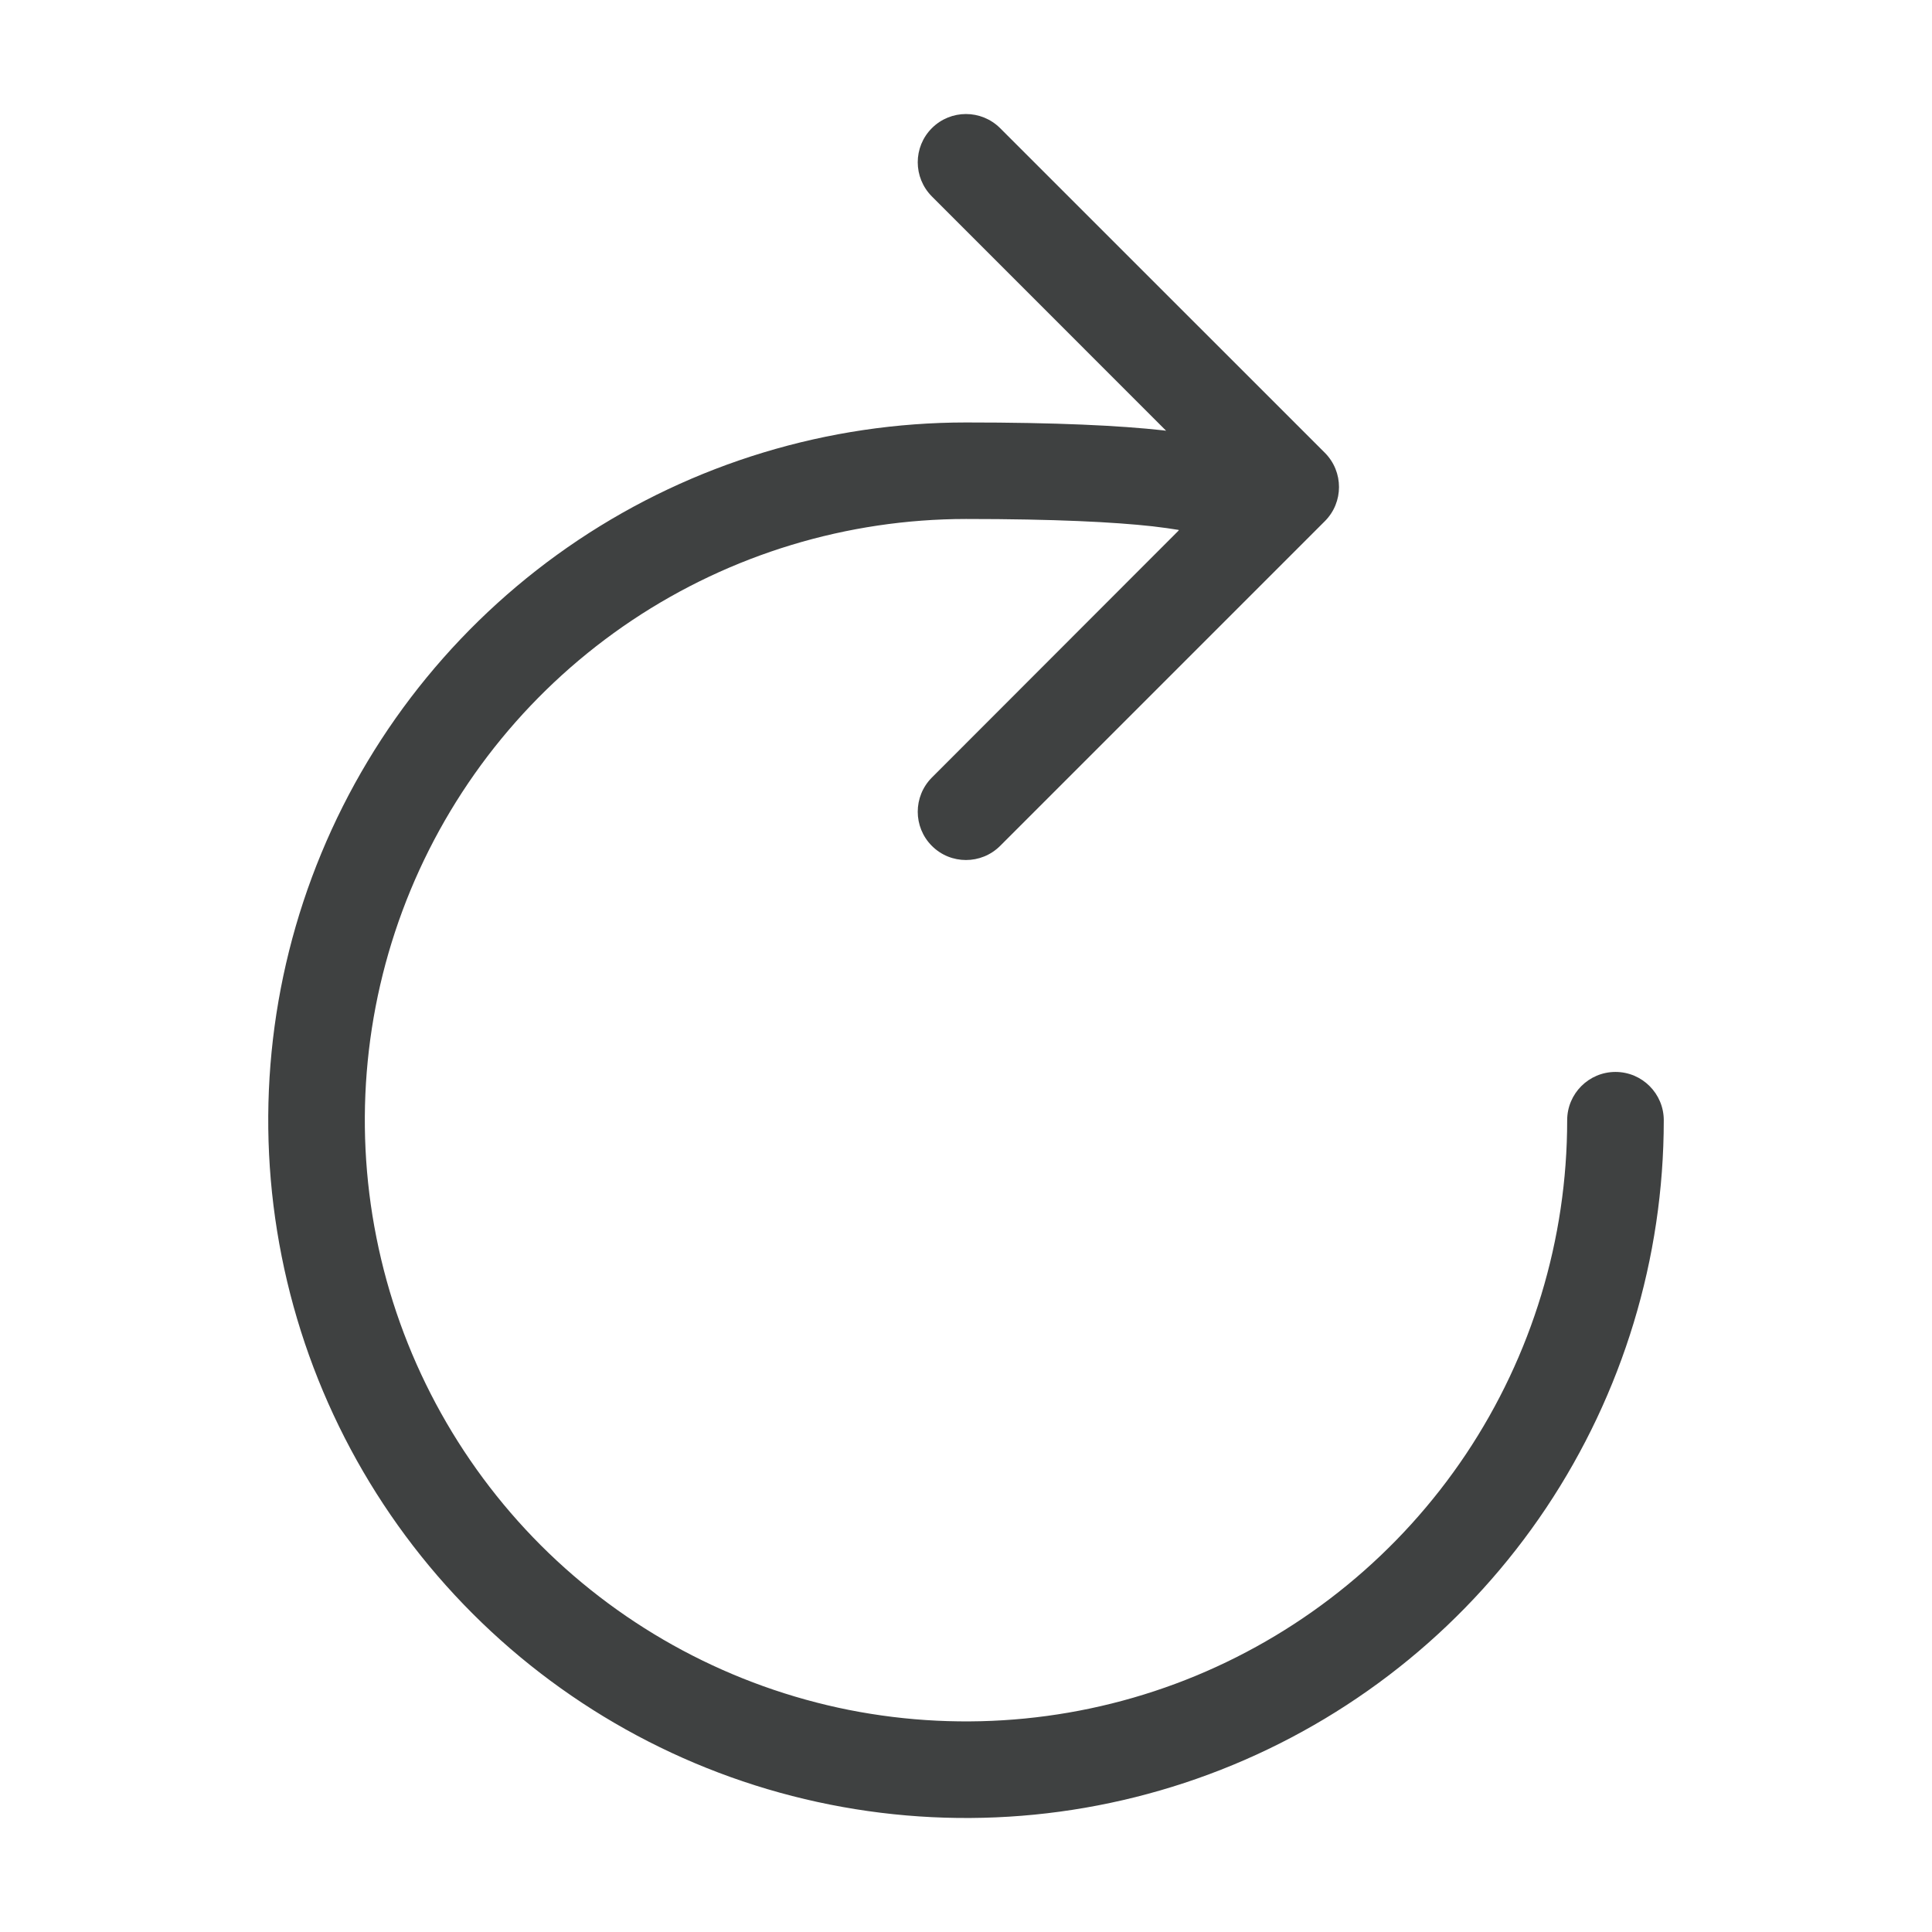
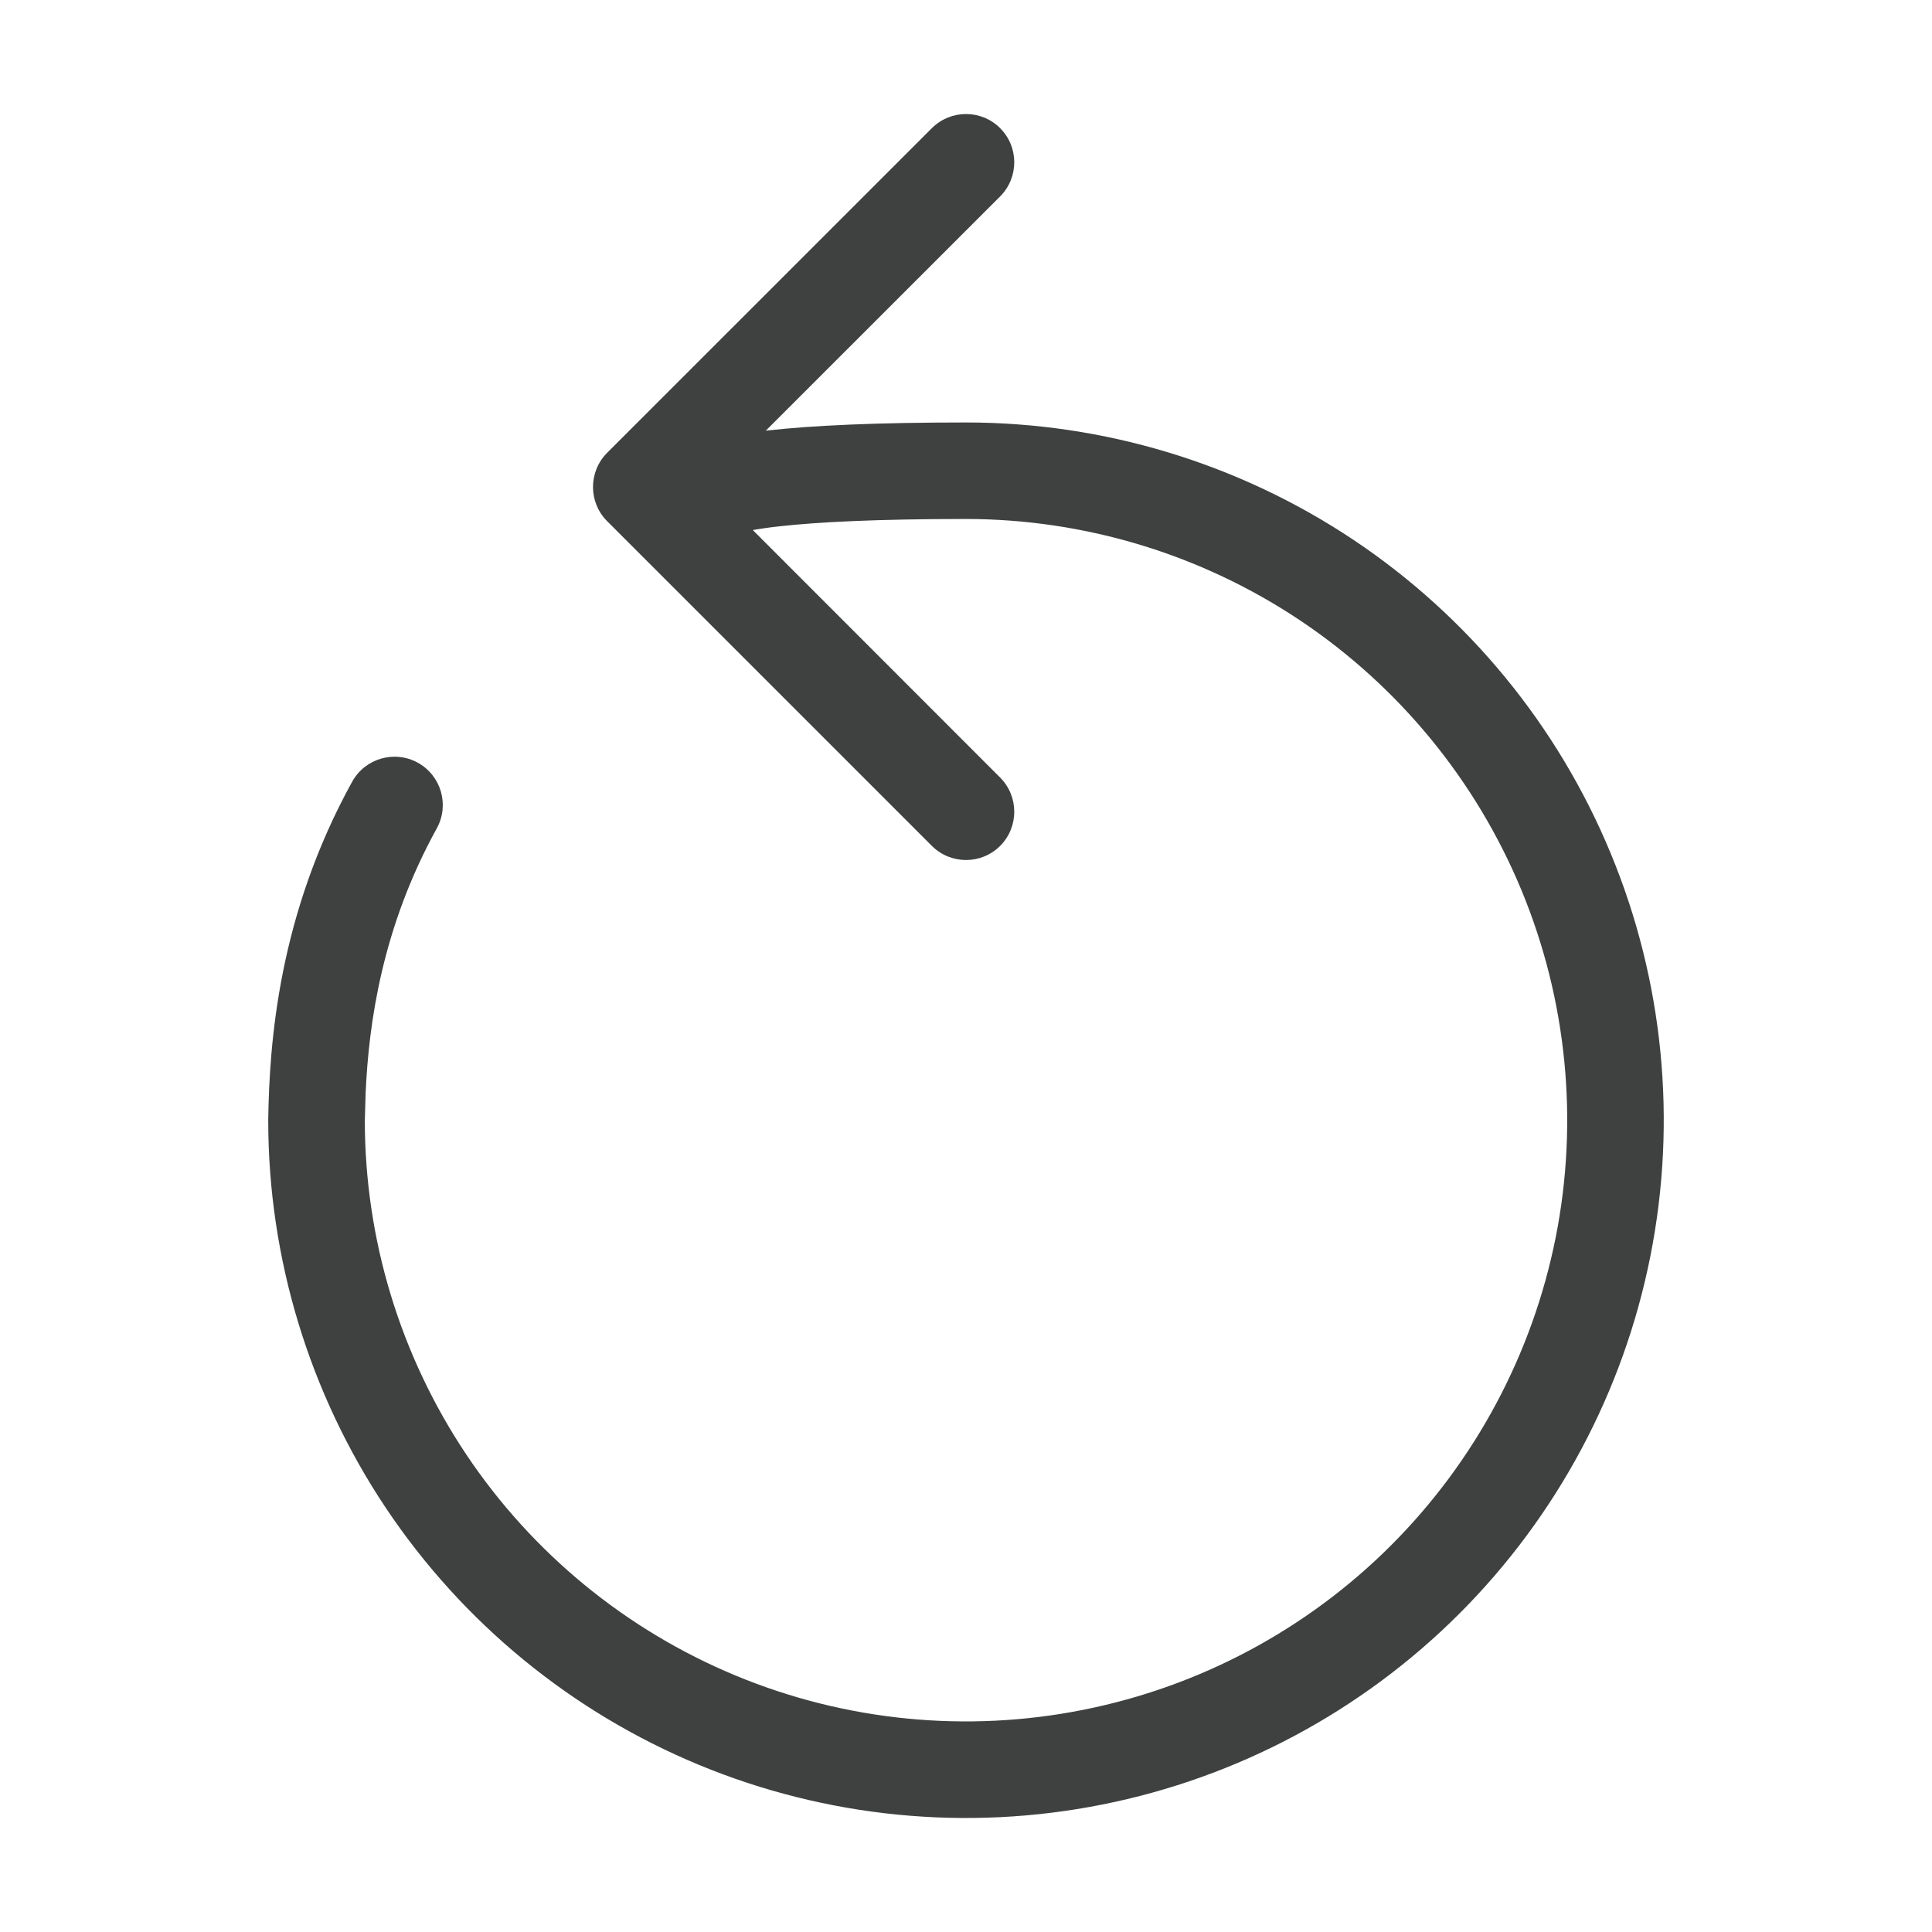
<svg xmlns="http://www.w3.org/2000/svg" preserveAspectRatio="none" overflow="visible" style="display: block;" width="24" height="24" viewBox="0 0 24 24" fill="none">
  <g id="Icon/Reset">
-     <path id="Union" d="M11.576 1.592C11.81 1.358 12.189 1.358 12.424 1.592L16.458 5.625C16.692 5.86 16.692 6.24 16.458 6.474L12.424 10.508C12.189 10.742 11.81 10.742 11.576 10.508C11.342 10.274 11.342 9.894 11.576 9.659L14.643 6.589C14.643 6.587 14.643 6.585 14.642 6.583C14.553 6.568 14.446 6.553 14.318 6.538C13.838 6.485 13.103 6.447 12 6.447C10.523 6.448 9.079 6.886 7.851 7.706C6.623 8.527 5.666 9.693 5.1 11.058C4.535 12.422 4.387 13.925 4.676 15.373C4.964 16.822 5.675 18.152 6.719 19.197C7.764 20.241 9.095 20.952 10.544 21.241C11.992 21.528 13.494 21.381 14.858 20.816C16.223 20.25 17.389 19.293 18.21 18.065C19.03 16.837 19.468 15.393 19.468 13.916C19.468 13.585 19.737 13.316 20.068 13.316C20.399 13.316 20.668 13.585 20.668 13.916C20.668 15.63 20.159 17.306 19.207 18.732C18.255 20.157 16.901 21.268 15.317 21.924C13.733 22.58 11.991 22.752 10.309 22.417C8.628 22.083 7.083 21.257 5.871 20.045C4.659 18.833 3.833 17.288 3.499 15.607C3.164 13.925 3.336 12.182 3.992 10.599C4.648 9.015 5.759 7.661 7.184 6.708C8.61 5.756 10.286 5.248 12 5.248C13.124 5.248 13.907 5.286 14.45 5.346C14.462 5.347 14.474 5.349 14.486 5.351L11.576 2.44C11.342 2.205 11.342 1.826 11.576 1.592Z" fill="#3F4141" />
+     <path id="Union" d="M11.576 1.592C11.811 1.358 12.19 1.358 12.424 1.592C12.658 1.826 12.658 2.205 12.424 2.44L9.513 5.35C9.525 5.348 9.538 5.347 9.55 5.346C10.093 5.286 10.877 5.248 12 5.248C13.714 5.248 15.39 5.756 16.816 6.708C18.241 7.661 19.352 9.015 20.008 10.599C20.664 12.182 20.836 13.925 20.501 15.607C20.167 17.288 19.341 18.833 18.129 20.045C16.917 21.257 15.372 22.083 13.691 22.417C12.009 22.752 10.267 22.58 8.683 21.924C7.099 21.268 5.746 20.157 4.793 18.732C3.841 17.306 3.332 15.63 3.332 13.916V13.906C3.347 12.954 3.458 11.371 4.375 9.71C4.536 9.42 4.901 9.315 5.191 9.475C5.48 9.635 5.586 10 5.426 10.29C4.745 11.524 4.581 12.714 4.542 13.576L4.532 13.925C4.534 15.399 4.972 16.839 5.79 18.065C6.611 19.293 7.777 20.25 9.142 20.816C10.506 21.381 12.008 21.529 13.456 21.24C14.905 20.952 16.236 20.241 17.28 19.197C18.325 18.152 19.036 16.822 19.325 15.373C19.613 13.925 19.465 12.422 18.9 11.058C18.334 9.693 17.377 8.527 16.149 7.706C14.921 6.886 13.477 6.448 12 6.447C10.897 6.447 10.162 6.485 9.682 6.538C9.554 6.552 9.447 6.568 9.358 6.583C9.357 6.585 9.356 6.587 9.356 6.589L12.424 9.659C12.658 9.894 12.658 10.274 12.424 10.508C12.19 10.742 11.811 10.742 11.576 10.508L7.542 6.474C7.308 6.24 7.308 5.86 7.542 5.625L11.576 1.592Z" fill="#3F4141" />
  </g>
</svg>
